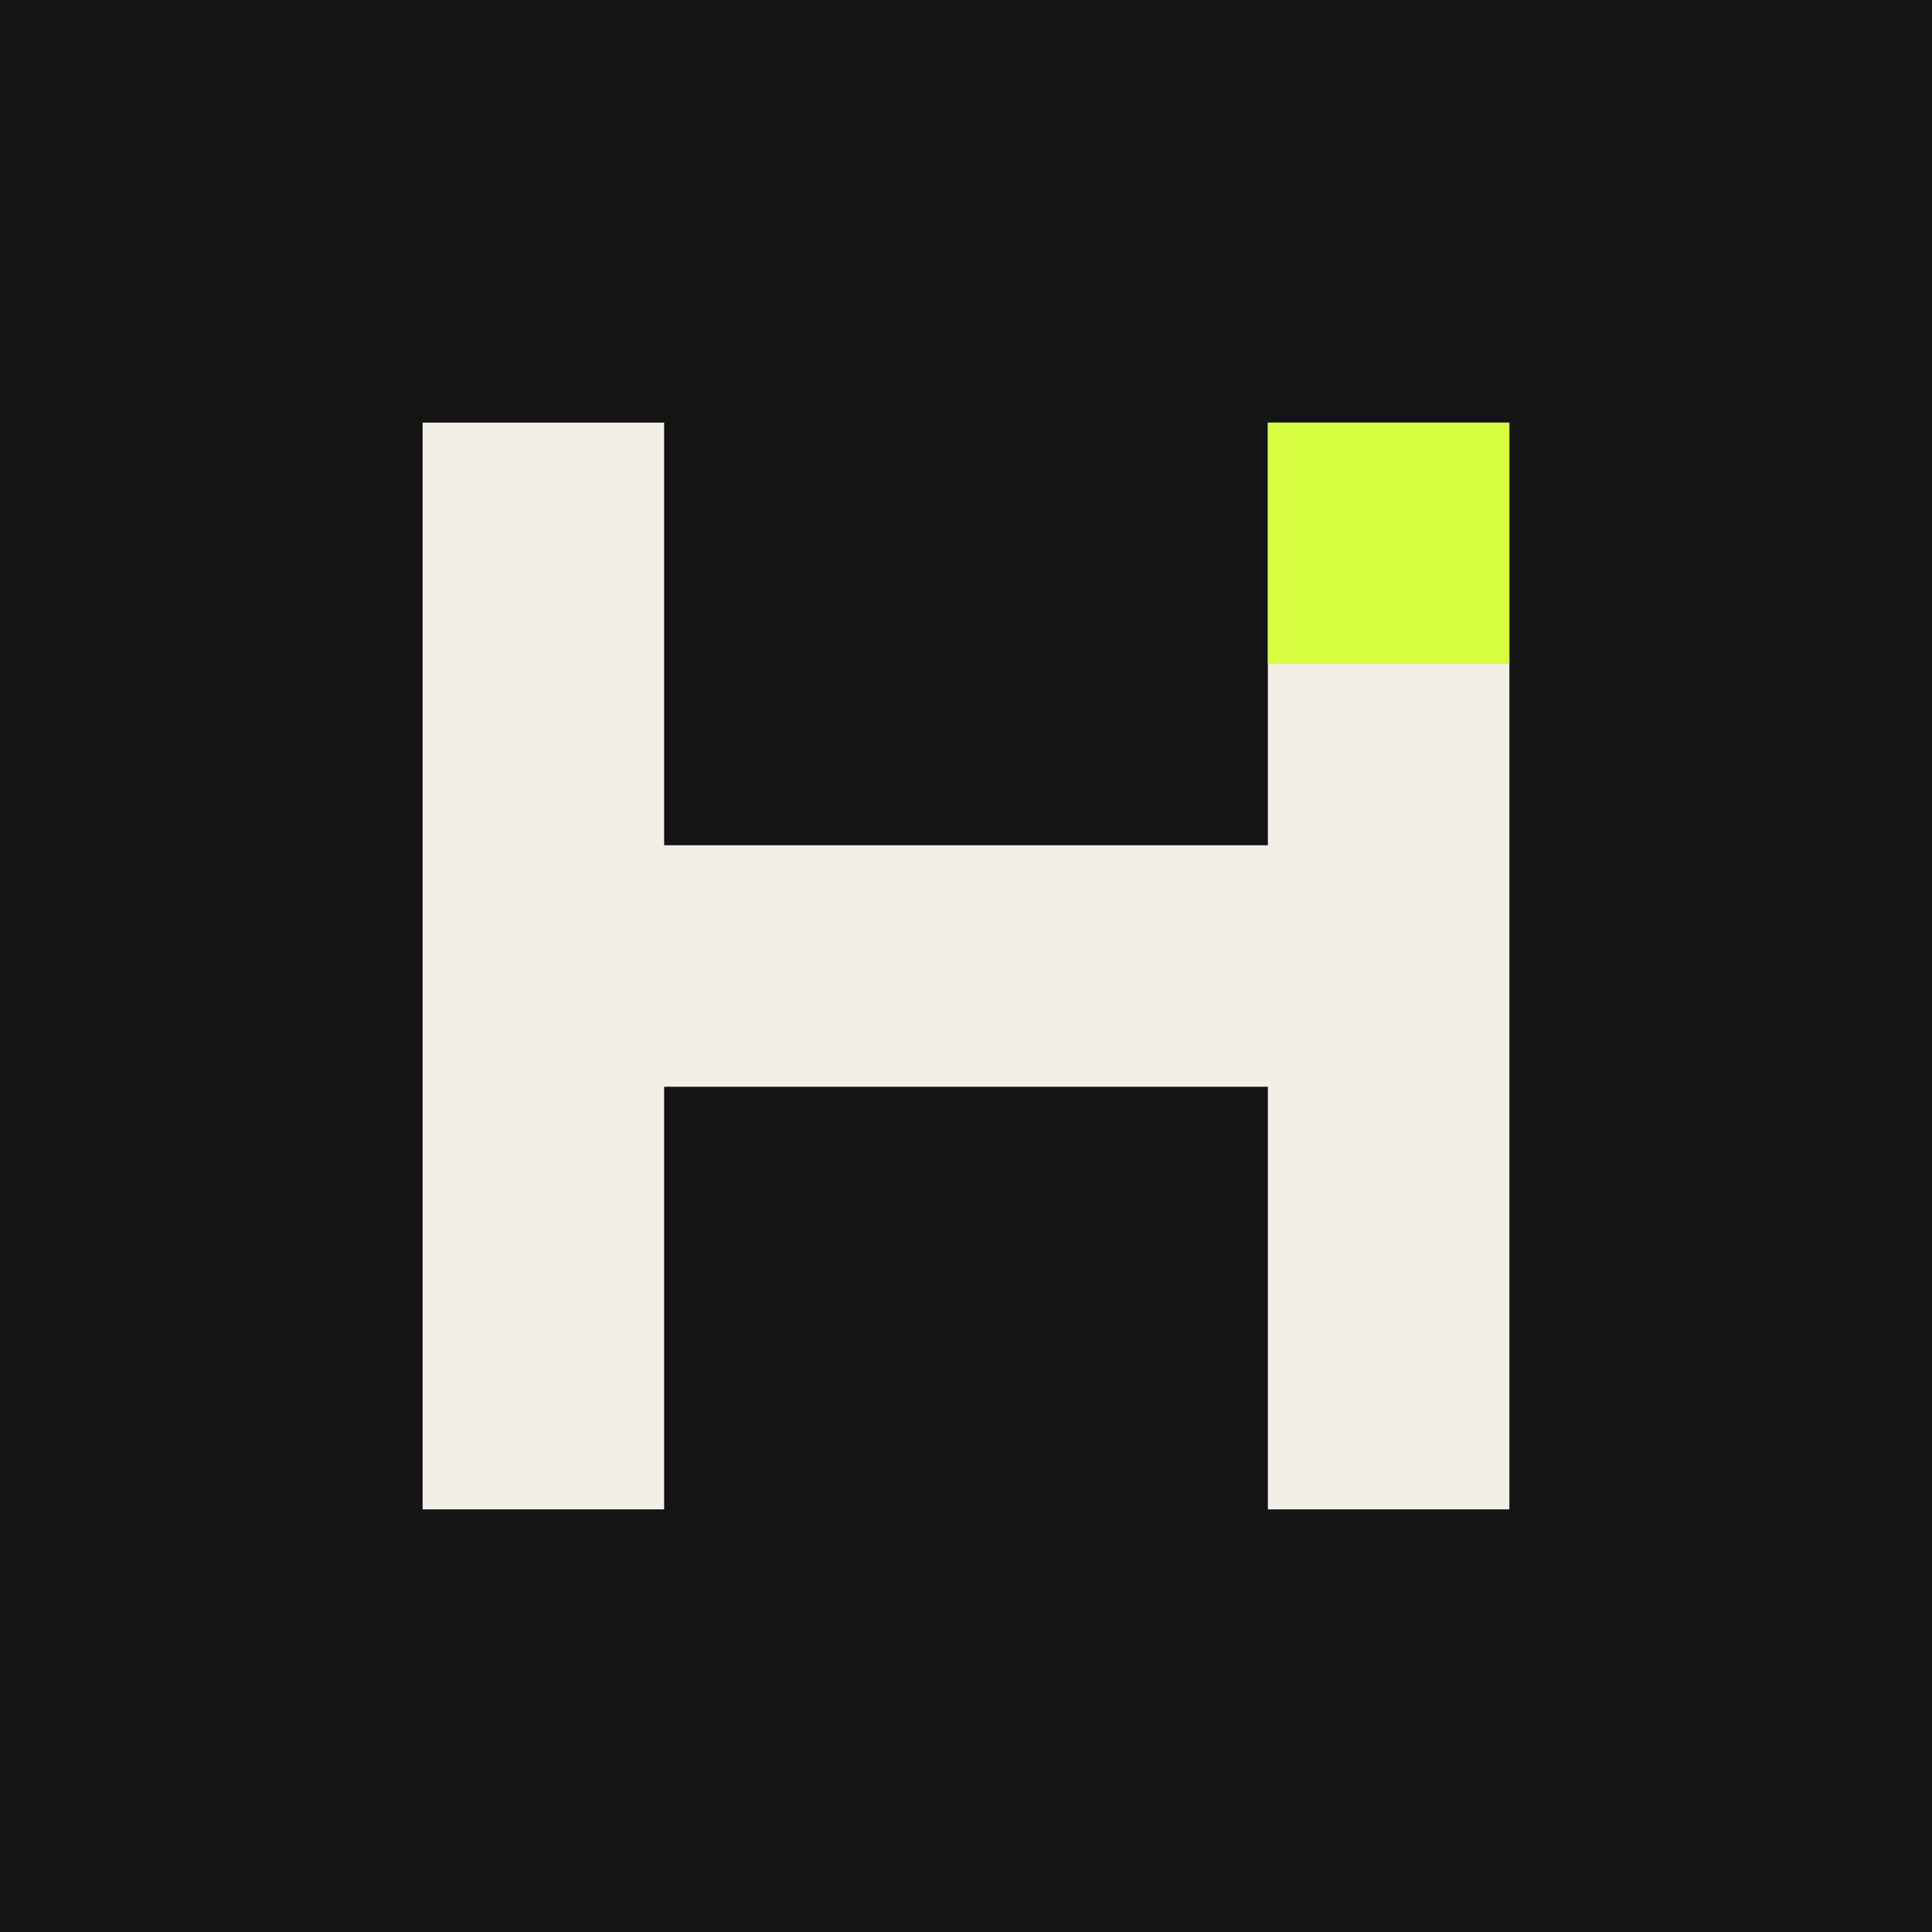
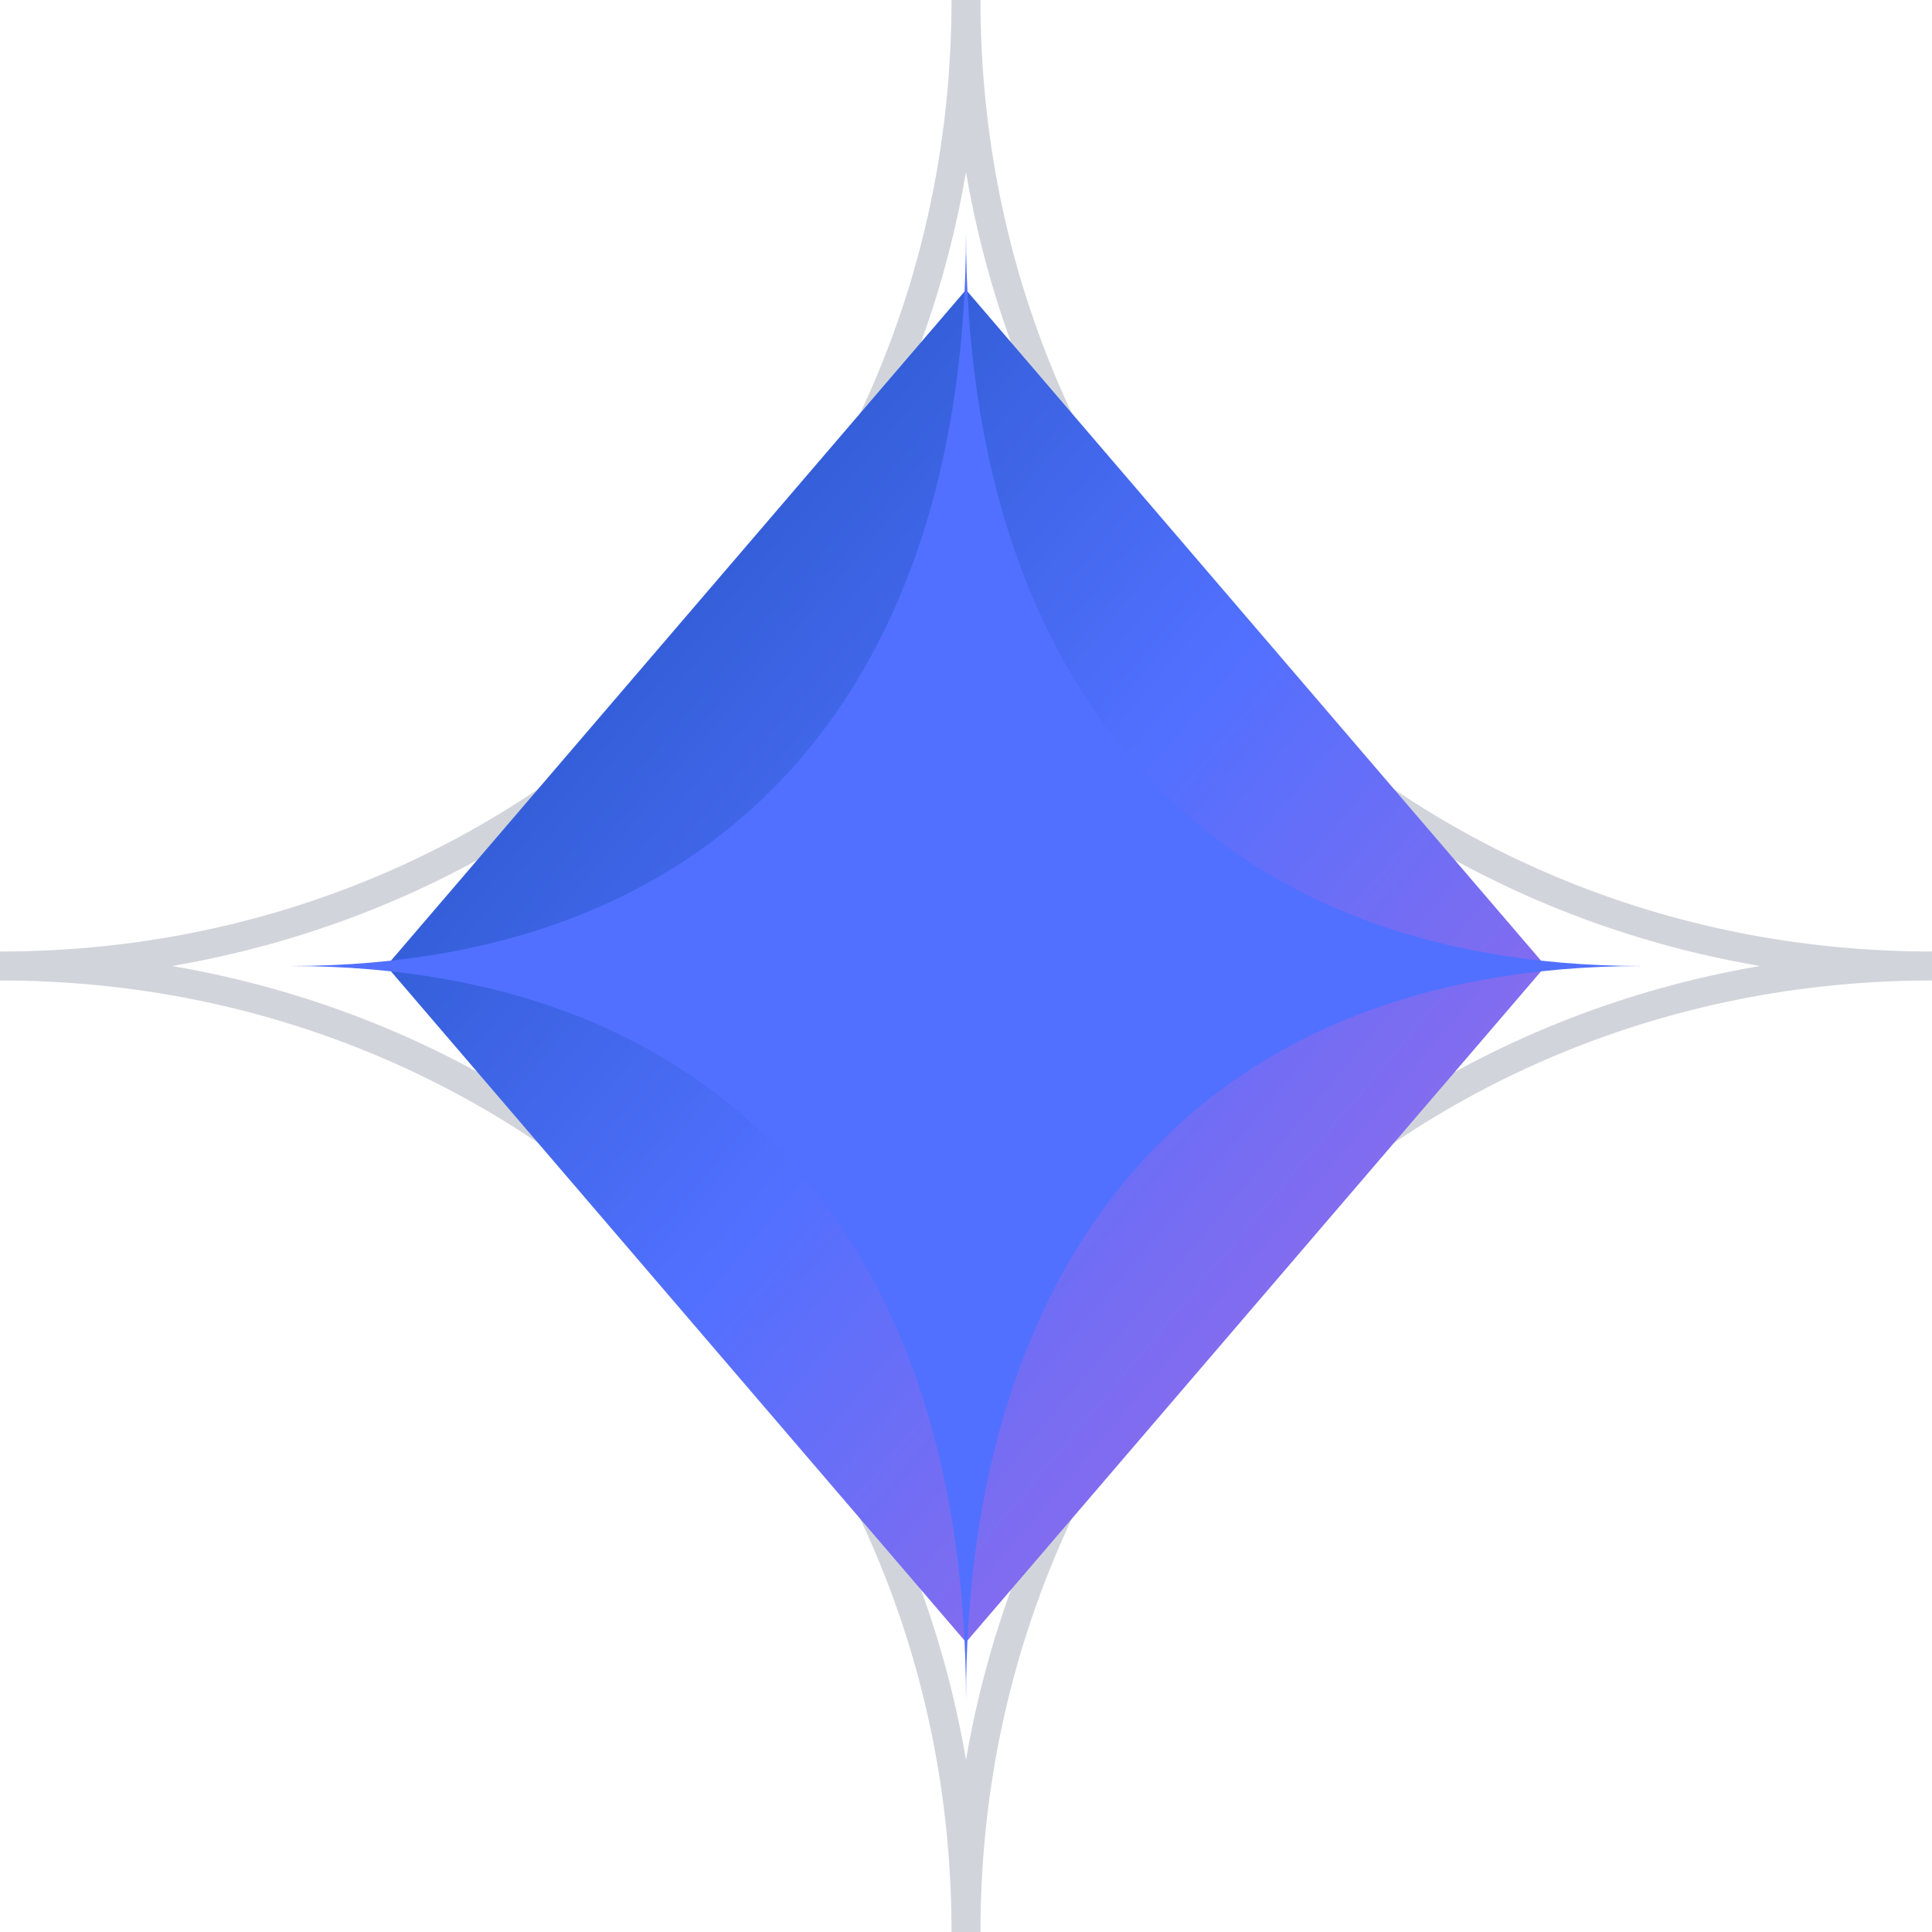
- <svg xmlns="http://www.w3.org/2000/svg" viewBox="0 0 32 32" width="32" height="32">
-   <rect width="32" height="32" fill="#141414" />
-   <path d="M7 7h4v7h10V7h4v18h-4v-7H11v7H7V7z" fill="#F4EFE6" />
-   <rect x="21" y="7" width="4" height="4" fill="#d7fd41" />
+ <svg xmlns="http://www.w3.org/2000/svg" viewBox="0 0 100 100" width="32" height="32">
+   <defs>
+     <linearGradient id="mark-grad" x1="0%" y1="0%" x2="100%" y2="100%">
+       <stop offset="0%" stop-color="#194EB4" />
+       <stop offset="50%" stop-color="#5170FF" />
+       <stop offset="100%" stop-color="#B368DF" />
+     </linearGradient>
+   </defs>
+   <path d="M50 0 C50 28 72 50 100 50 C72 50 50 72 50 100 C50 72 28 50 0 50 C28 50 50 28 50 0 Z" fill="none" stroke="#D1D5DB" stroke-width="1.5" />
+   <polygon points="50,15 80,50 50,85 20,50" fill="url(#mark-grad)" />
+   <path d="M50 12 C50 35 62 50 85 50 C62 50 50 65 50 88 C50 65 38 50 15 50 C38 50 50 35 50 12 Z" fill="#5170FF" />
</svg>
